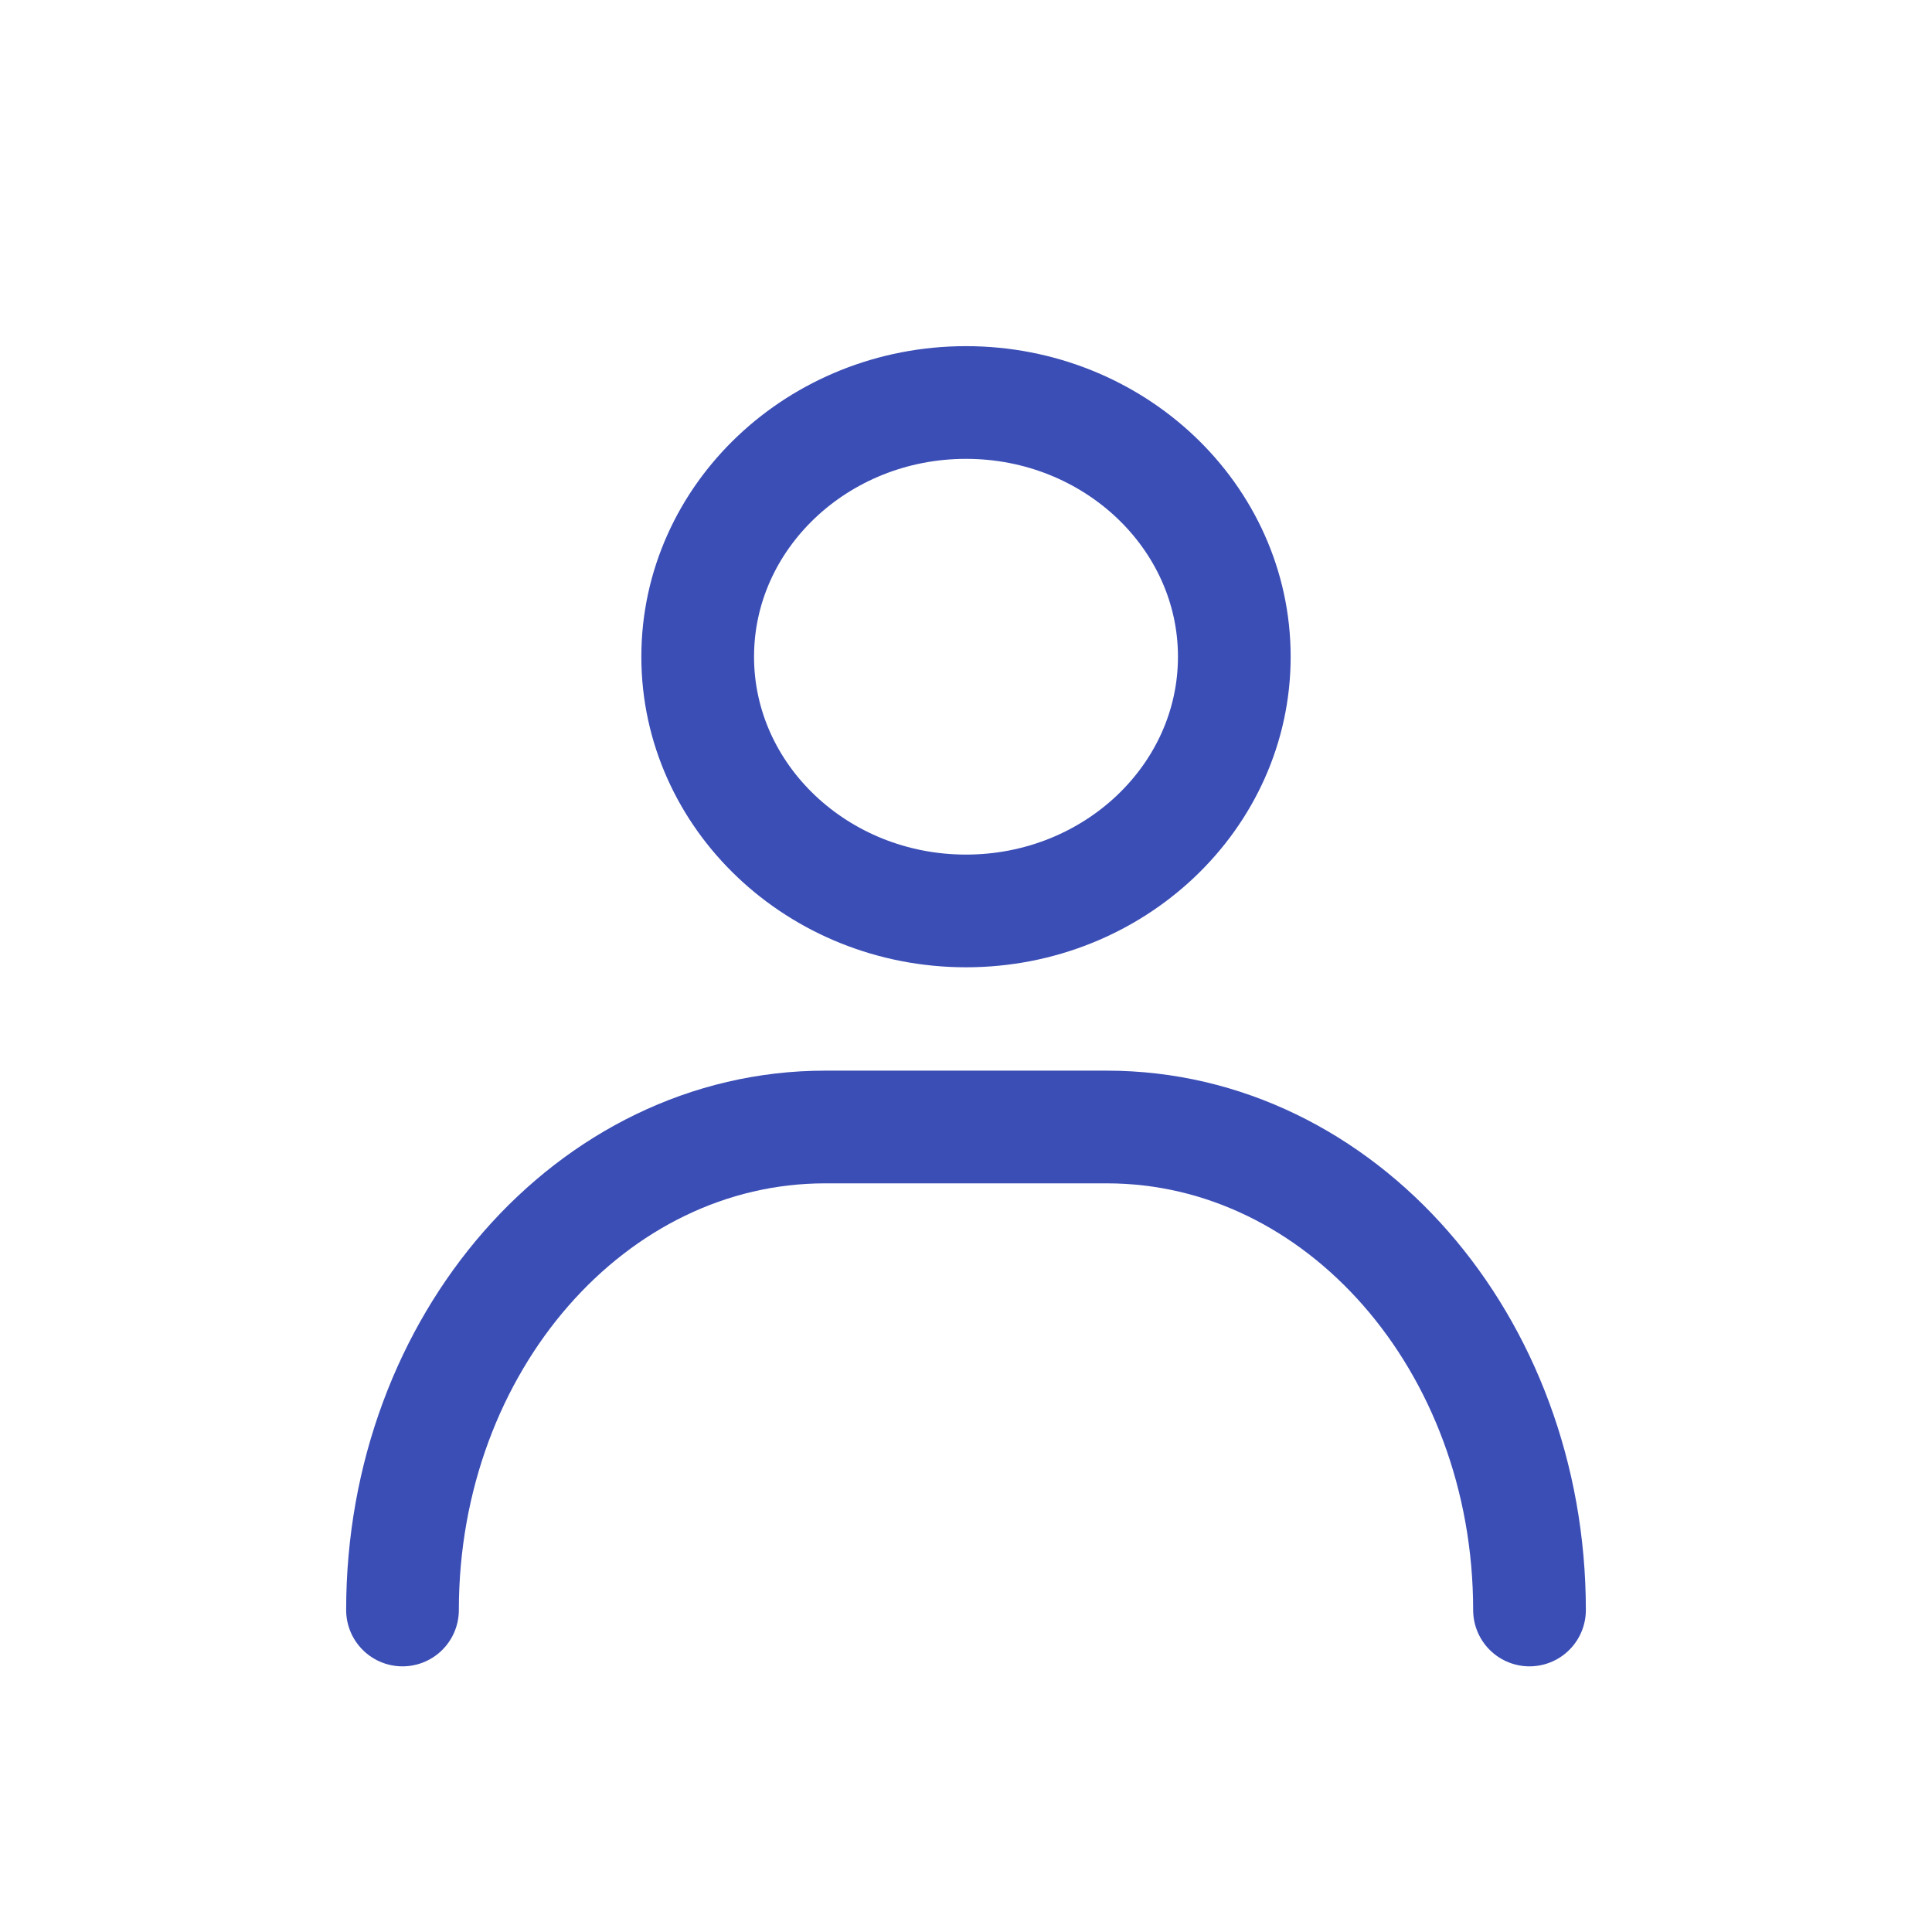
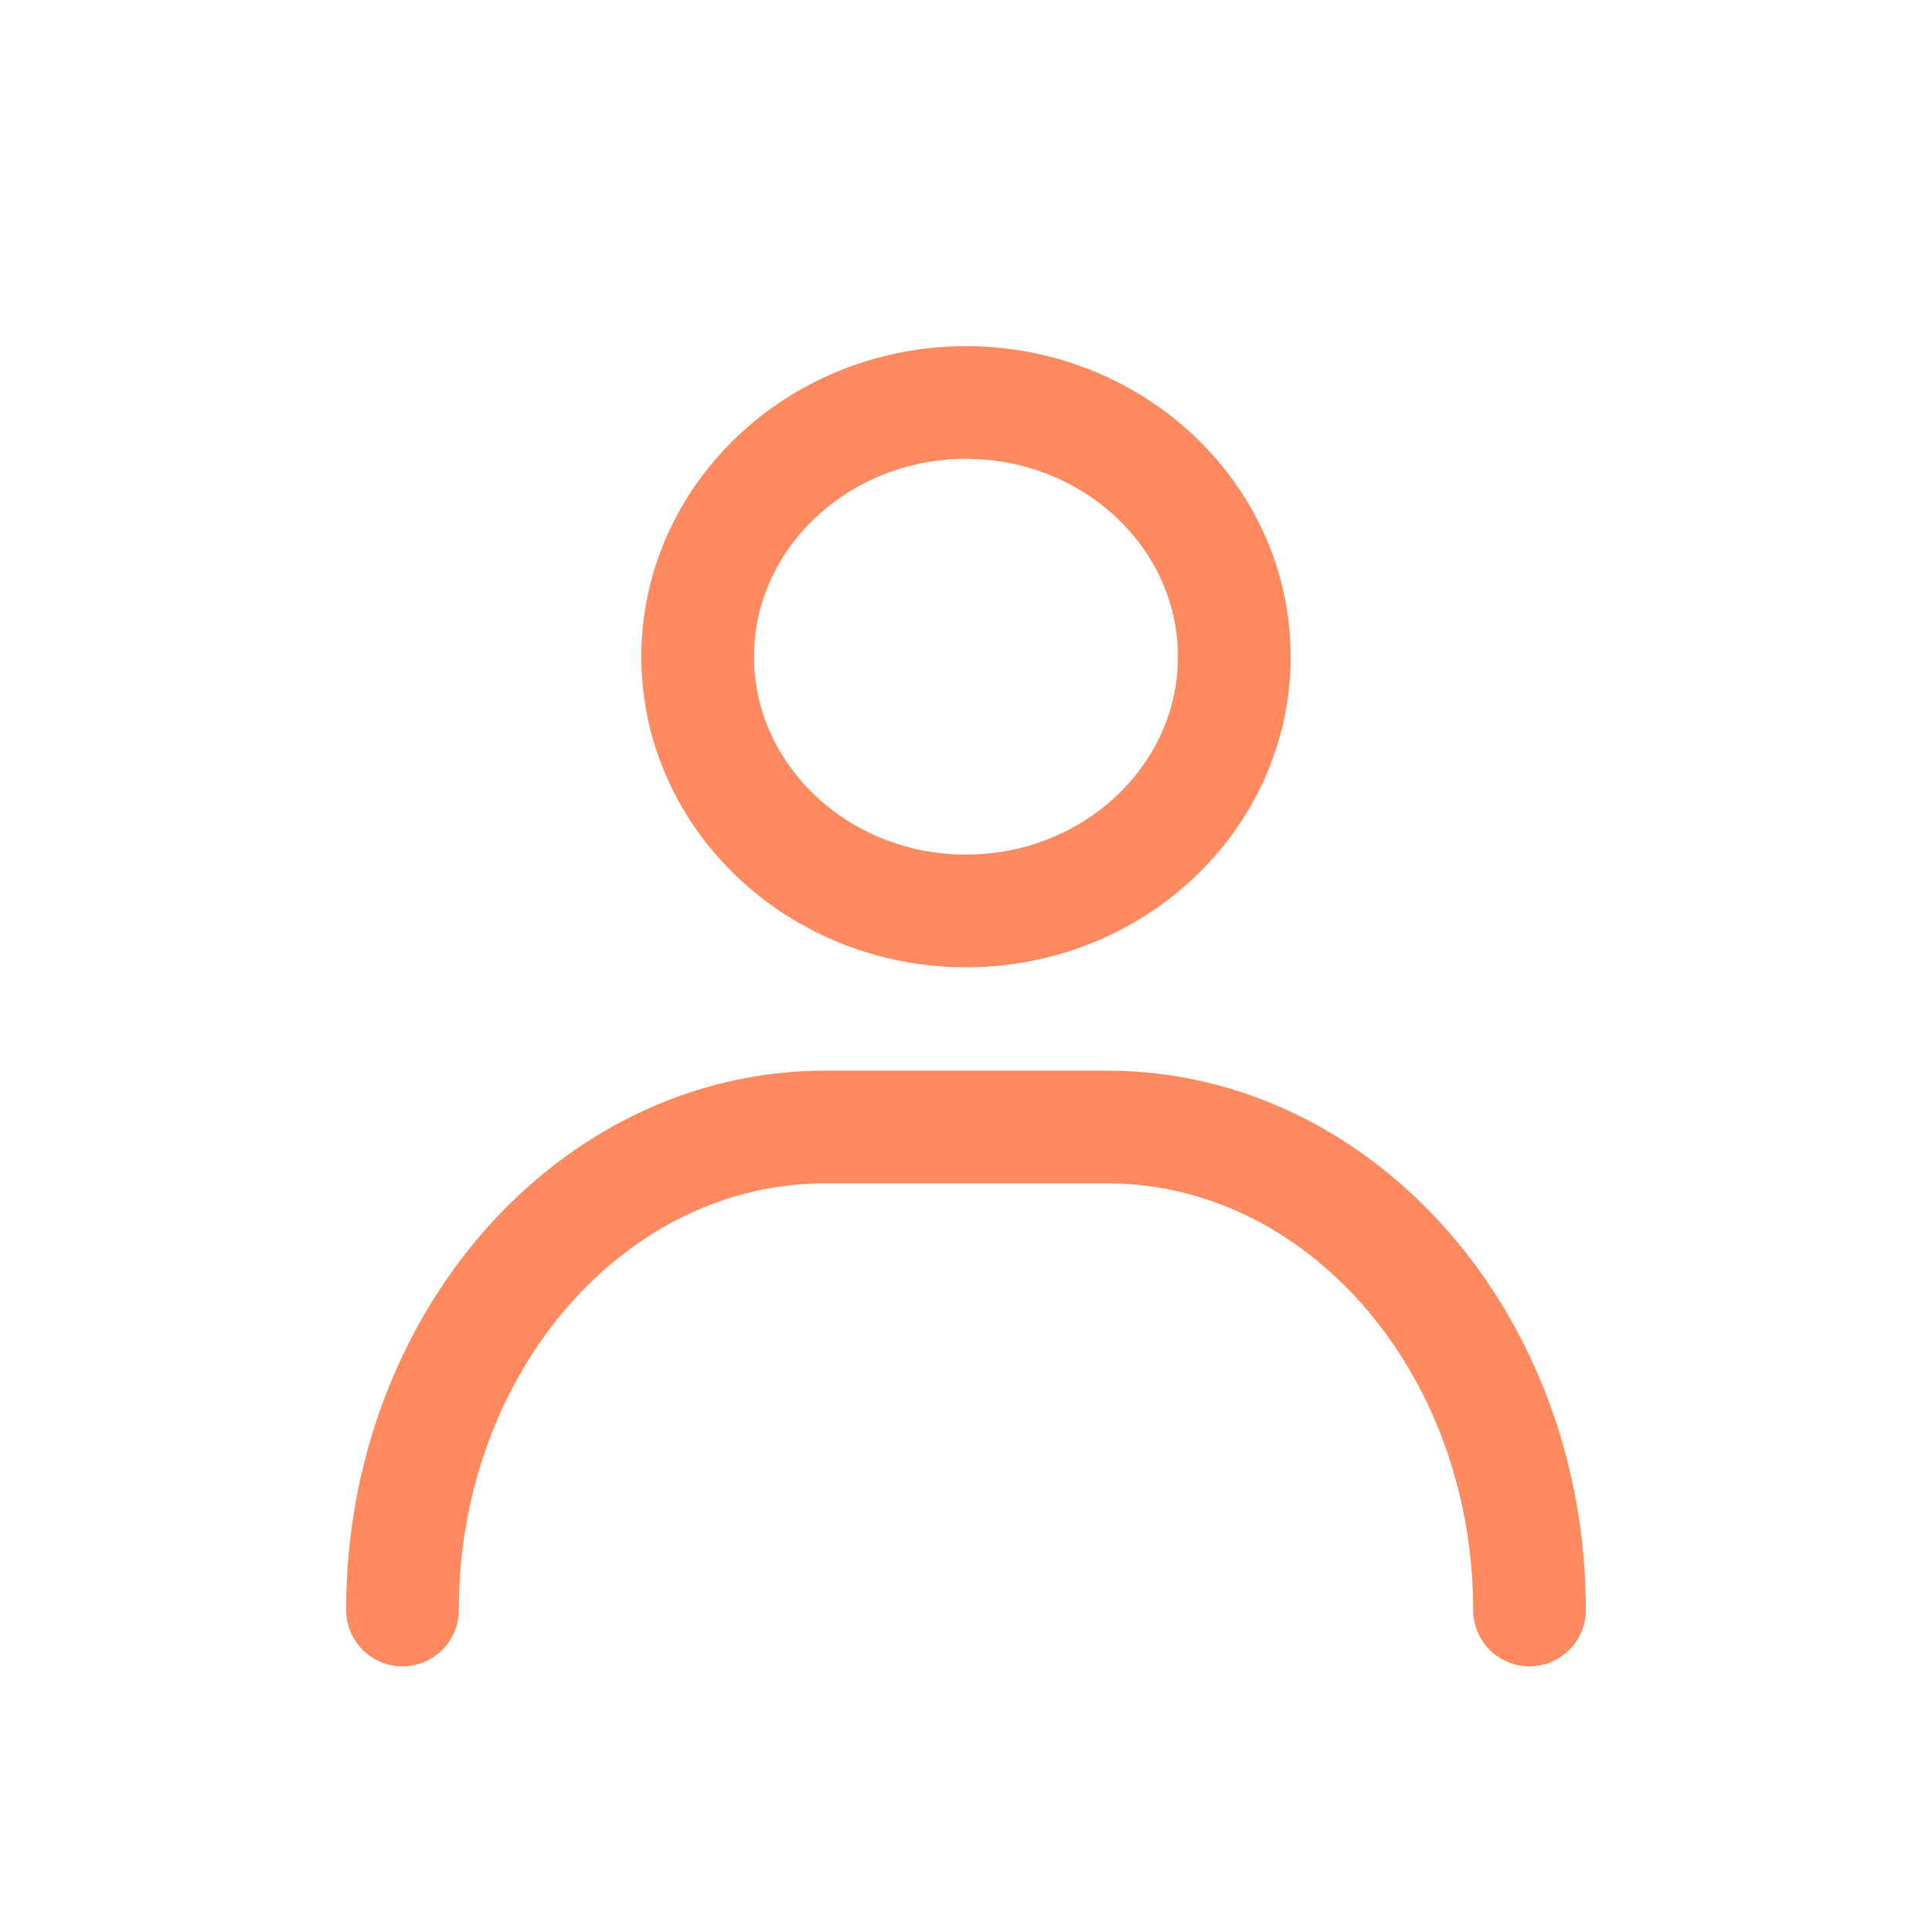
<svg xmlns="http://www.w3.org/2000/svg" width="24" height="24" viewBox="0 0 24 24">
  <g fill="none" fill-rule="evenodd">
    <g>
      <g>
        <g>
          <g>
            <g>
-               <path d="M0 0h24v24H0V0z" transform="translate(-339, -849) translate(305, 297) translate(24, 534) translate(10, 18)" />
-               <g fill-rule="nonzero" stroke="#3B4EB6" stroke-dasharray="0 0" stroke-linecap="round" stroke-linejoin="round" stroke-width="1.4">
-                 <path d="M0 15c0-3.314 2.35-6 5.25-6h3.5c2.9 0 5.25 2.686 5.25 6M3.667 3.158c0 1.741 1.495 3.158 3.333 3.158s3.333-1.417 3.333-3.158C10.333 1.417 8.838 0 7 0S3.667 1.417 3.667 3.158z" transform="translate(-339, -849) translate(305, 297) translate(24, 534) translate(10, 18) translate(5, 5)" />
+               <path d="M0 0h24v24H0V0z" transform="translate(-304, -649) translate(270, 261) translate(24, 370) translate(10, 18)" />
+               <g fill-rule="nonzero" stroke="#FF8A60" stroke-dasharray="0 0" stroke-linecap="round" stroke-linejoin="round" stroke-width="1.4">
+                 <path d="M0 15c0-3.314 2.35-6 5.25-6h3.5c2.9 0 5.25 2.686 5.25 6M3.667 3.158c0 1.741 1.495 3.158 3.333 3.158s3.333-1.417 3.333-3.158C10.333 1.417 8.838 0 7 0S3.667 1.417 3.667 3.158z" transform="translate(-304, -649) translate(270, 261) translate(24, 370) translate(10, 18) translate(5, 5)" />
              </g>
            </g>
          </g>
        </g>
      </g>
    </g>
  </g>
</svg>
